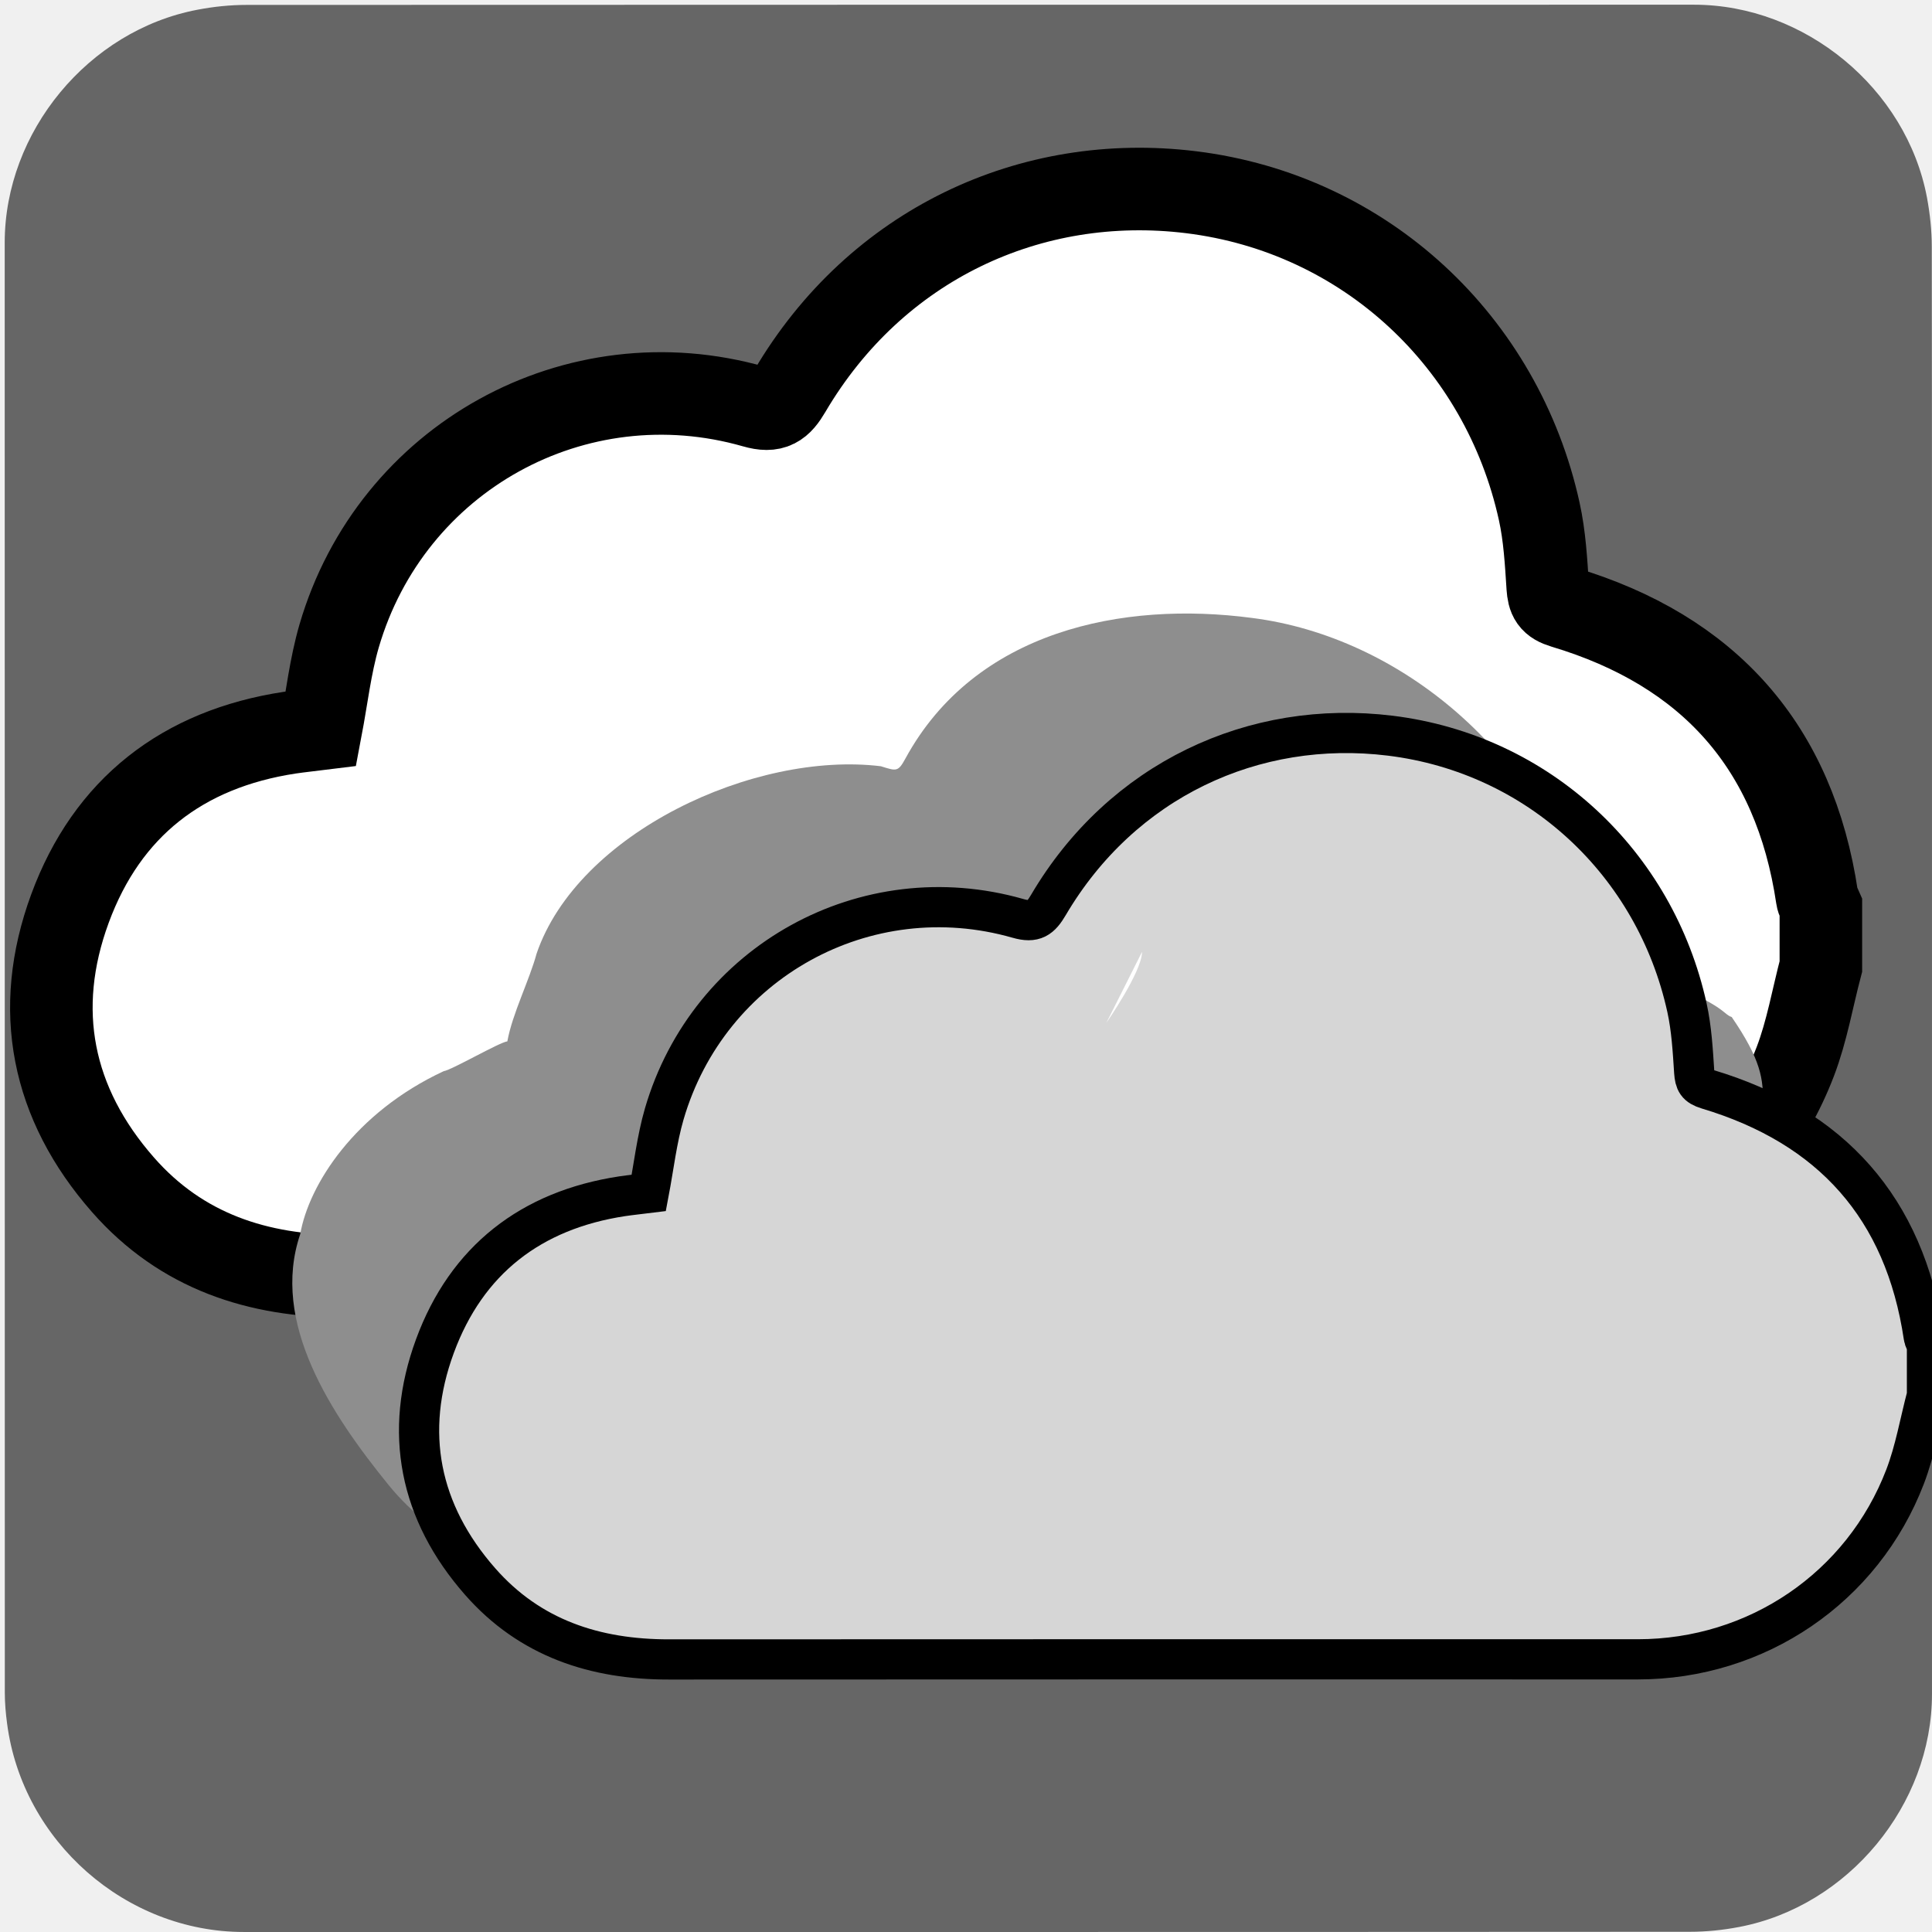
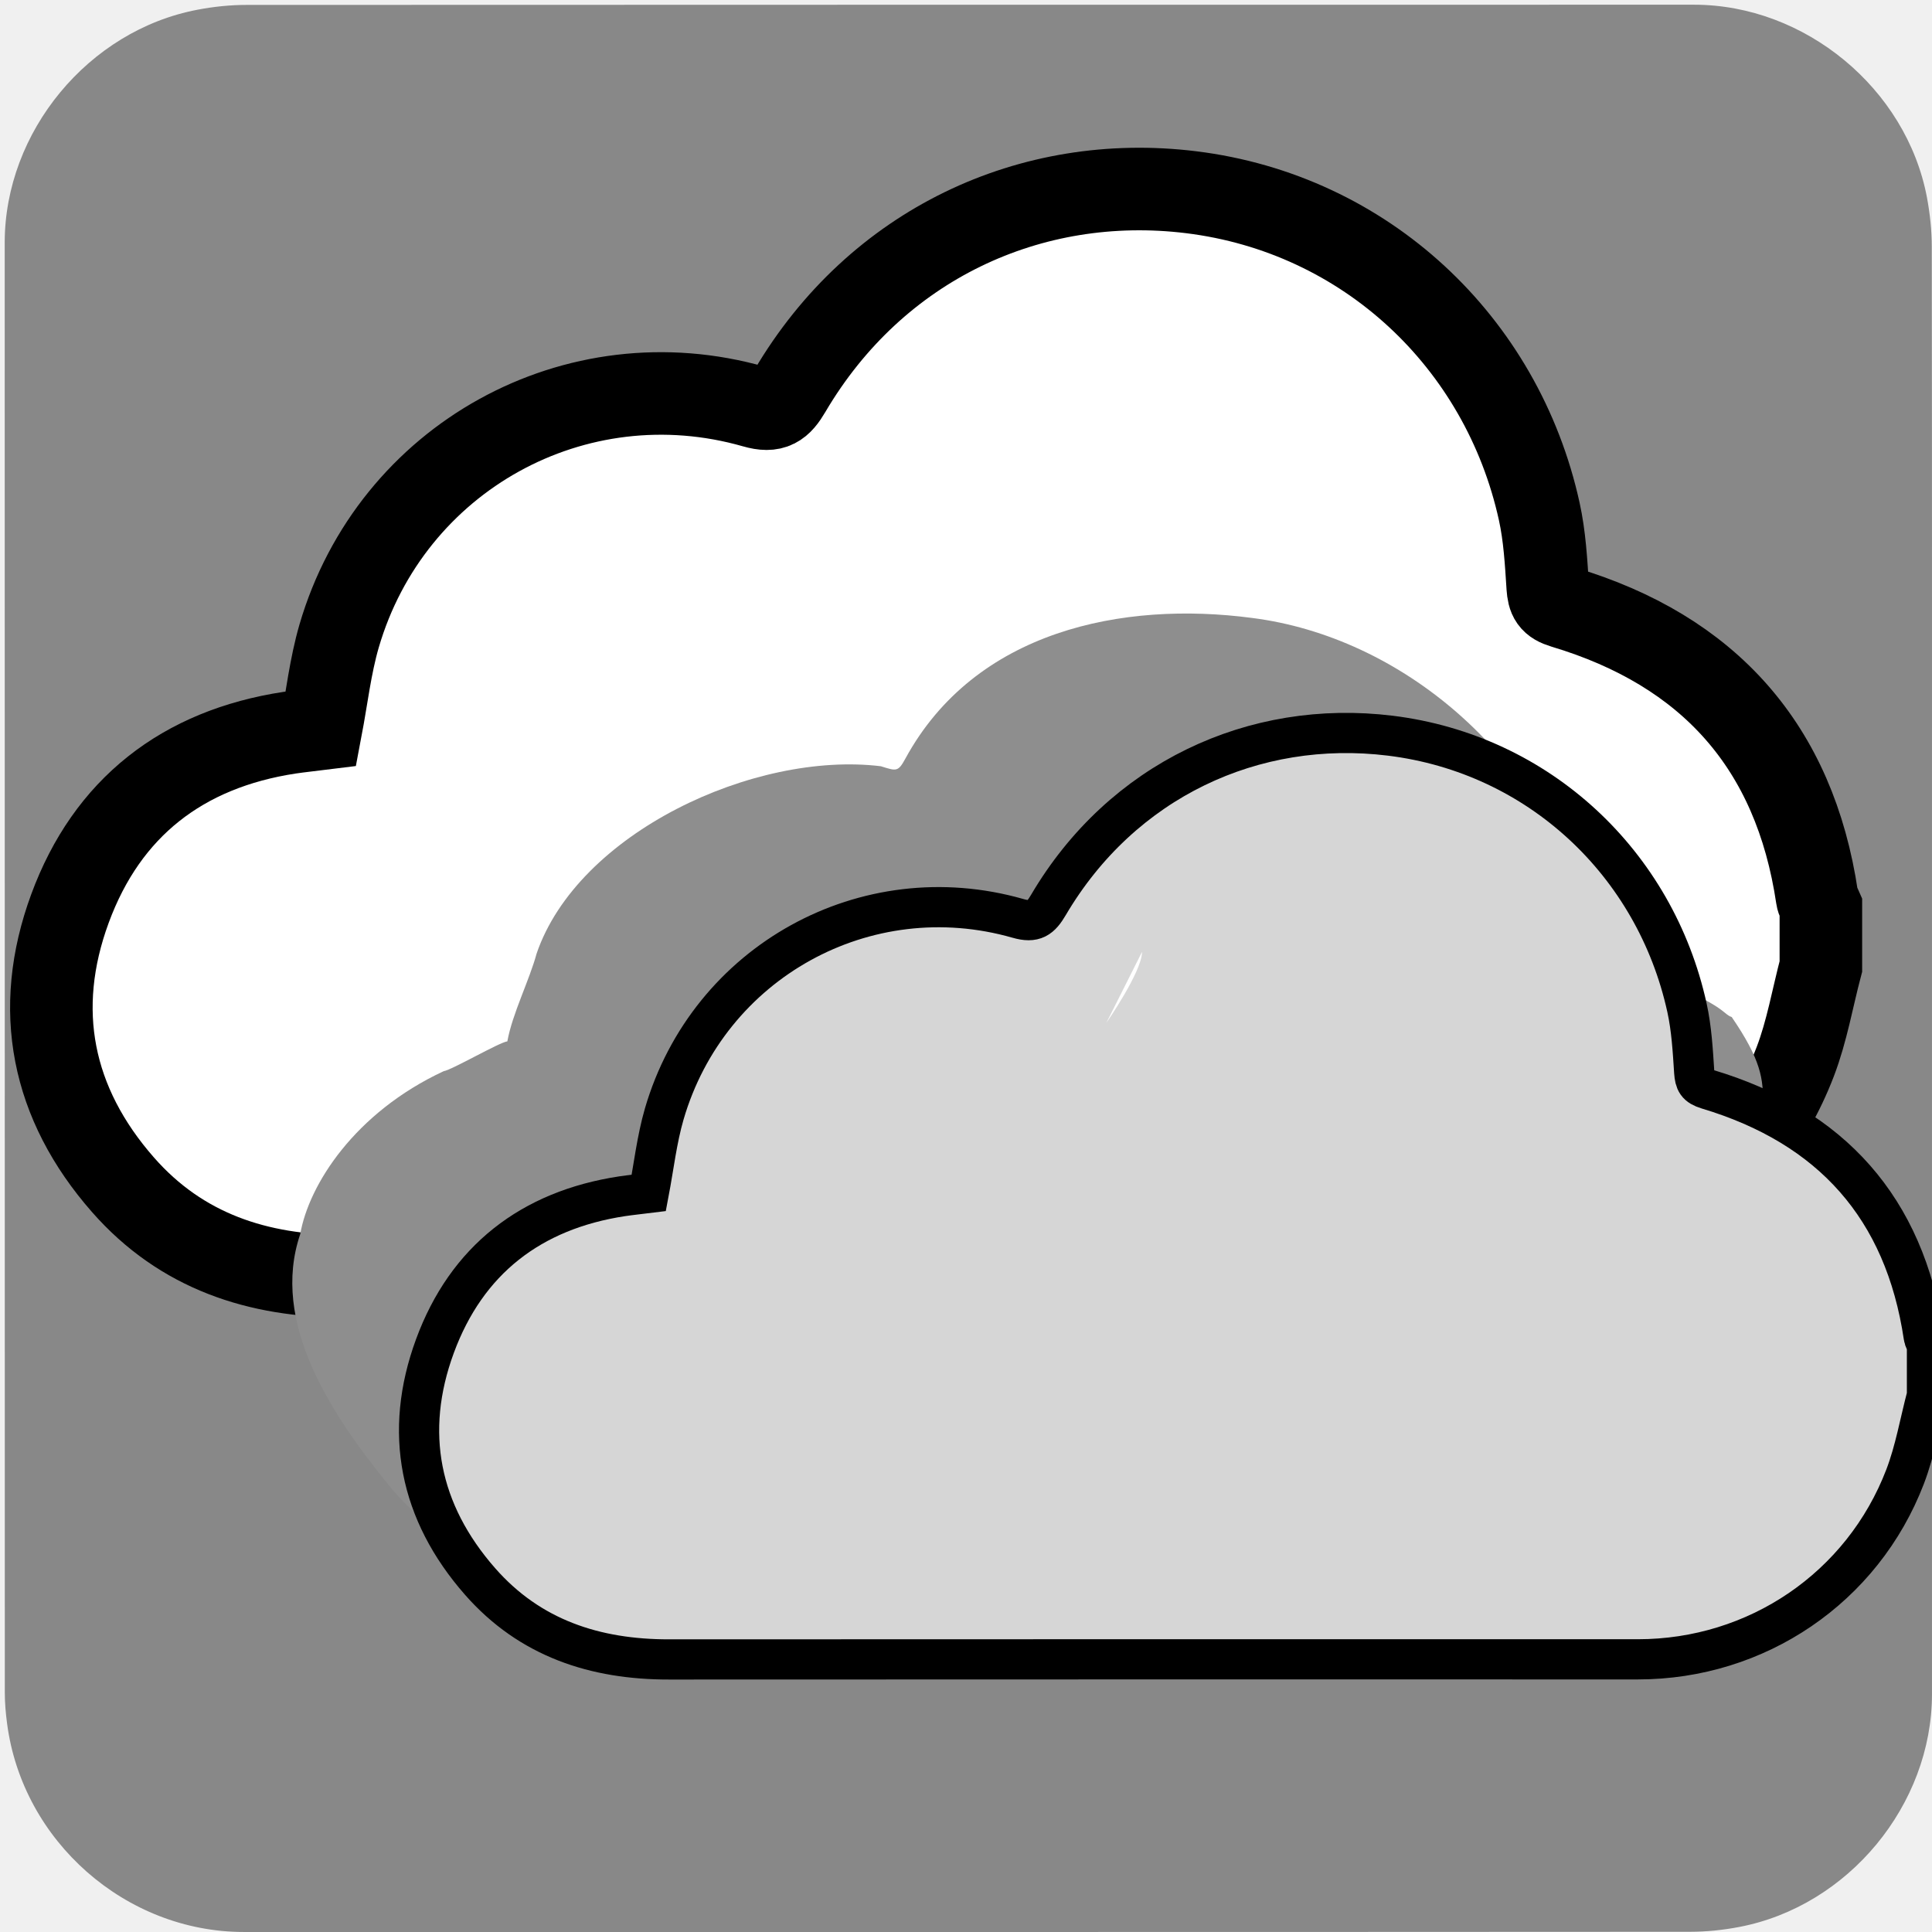
<svg xmlns="http://www.w3.org/2000/svg" viewBox="0 0 769 769" overflow="hidden" preserveAspectRatio="xMidYMid meet" id="eaf-13182-0">
  <defs>
    <clipPath id="eaf-13182-1">
      <rect x="0" y="0" width="769" height="769" />
    </clipPath>
  </defs>
  <g clip-path="url('#eaf-13182-1')" style="isolation: isolate;">
    <g>
      <g transform="matrix(4 0 0 4 -807.7665 -2318.526)">
-         <path fill="#666666" d="m394.19 676.01c0 24.06 0 48.13 0 72.19c0 11.03 -8.32 21.11 -19.18 23.18c-1.61 0.31 -3.27 0.48 -4.9 0.48c-47.97 0.03 -95.93 0.02 -143.9 0.02c-11.76 0 -22.02 -9.02 -23.56 -20.72c-0.14 -1.03 -0.23 -2.08 -0.23 -3.12c-0.01 -48.09 -0.01 -96.18 -0.01 -144.26c0 -11.03 8.32 -21.12 19.18 -23.18c1.61 -0.31 3.27 -0.48 4.9 -0.48c48.01 -0.02 96.02 -0.02 144.02 -0.02c11.03 0 21.13 8.33 23.18 19.18c0.3 1.61 0.48 3.27 0.48 4.9c0.03 23.94 0.02 47.89 0.02 71.83z" />
+         <path fill="#888888" d="m394.19 676.01c0 24.06 0 48.13 0 72.19c0 11.03 -8.32 21.11 -19.18 23.18c-1.61 0.31 -3.27 0.48 -4.9 0.48c-47.97 0.03 -95.93 0.02 -143.9 0.02c-11.76 0 -22.02 -9.02 -23.56 -20.72c-0.14 -1.03 -0.23 -2.08 -0.23 -3.12c-0.01 -48.09 -0.01 -96.18 -0.01 -144.26c0 -11.03 8.32 -21.12 19.18 -23.18c1.61 -0.31 3.27 -0.48 4.9 -0.48c48.01 -0.02 96.02 -0.02 144.02 -0.02c11.03 0 21.13 8.33 23.18 19.18c0.3 1.61 0.48 3.27 0.48 4.9c0.03 23.94 0.02 47.89 0.02 71.83z" />
      </g>
      <g transform="matrix(4 0 0 4 -947.7257 -2445.607)">
        <path fill="#fff" stroke="#000000" stroke-width="7" d="m390.5 707.96c-0.71 2.69 -1.18 5.48 -2.17 8.07c-4.24 11.07 -14.77 18.19 -26.6 18.19c-32.13 0 -64.27 -0.01 -96.4 0.01c-7.36 0.01 -13.85 -2.11 -18.8 -7.75c-6.05 -6.89 -7.65 -14.87 -4.5 -23.43c3.15 -8.56 9.55 -13.53 18.63 -14.91c0.88 -0.13 1.77 -0.22 2.65 -0.33c0.5 -2.63 0.8 -5.31 1.54 -7.86c4.42 -15.15 20.06 -23.79 35.2 -19.46c1.63 0.47 2.25 -0.01 3.03 -1.34c7.31 -12.41 20.43 -18.51 34.02 -16.84c14.77 1.82 26.36 12.69 29.52 27.07c0.46 2.09 0.58 4.26 0.72 6.41c0.07 0.96 0.26 1.38 1.32 1.7c12.32 3.69 19.62 11.81 21.52 24.63c0.04 0.28 0.21 0.54 0.32 0.8c0 1.68 0 3.36 0 5.04z" transform="matrix(1.1735 0 0 1.1735 -40.1284 -123.2216)" />
        <animateTransform attributeName="transform" type="translate" from="0 0" to="0 0" calcMode="discrete" dur="9000ms" repeatCount="indefinite" />
        <animateMotion keyTimes="0;0.002;0.269;0.424;0.72;1" calcMode="spline" keySplines="0 0 1 1;0.42 0 0.58 1;0.42 0 0.58 1;0.42 0 0.58 1;0.42 0 0.58 1" dur="9000ms" repeatCount="indefinite" attributeName="transform" keyPoints="0;0;0.341;0.603;0.837;1" path="m279.793 649.252l22.457 -68.532l-18.866 52.282l8.254 48.79l-11.845 -32.541" additive="sum" />
        <animateTransform attributeName="transform" type="scale" from="4 4" to="4 4" calcMode="discrete" dur="9000ms" repeatCount="indefinite" additive="sum" />
        <animateTransform attributeName="transform" type="translate" from="-306.88 -773.715" to="-306.88 -773.715" calcMode="discrete" dur="9000ms" repeatCount="indefinite" additive="sum" />
        <animate keyTimes="0;0.406;0.528;0.593;1" calcMode="spline" keySplines="0 0 1 1;0.42 0 0.58 1;0.42 0 0.58 1;0 0 1 1" dur="9000ms" repeatCount="indefinite" attributeName="opacity" values="1;1;0.36;1;1" />
      </g>
      <g transform="matrix(4 0 0 4 -819.6229 -2295.244)">
        <g>
          <path fill="#8e8e8e" d="m386.586 710.389c-0.674 2.757 -0.162 5.528 -1.101 8.183c-4.023 11.348 -15.213 15.648 -26.437 15.648c-30.486 0 -60.981 -0.01 -91.466 0.01c-6.983 0.01 -13.141 -2.163 -17.838 -7.945c-5.74 -7.063 -11.788 -16.197 -8.799 -24.972c0.853 -4.918 5.429 -12.094 14.27 -16.212c0.835 -0.133 5.507 -2.859 6.342 -2.972c0.474 -2.696 2.205 -6.112 2.907 -8.726c4.098 -12.003 21.657 -20.179 34.258 -18.648c1.547 0.482 1.708 0.588 2.448 -0.775c6.936 -12.722 21.615 -15.691 34.509 -13.979c14.657 1.866 28.874 13.442 33.346 30.211c0.436 2.143 0.469 3.407 4.728 4.787c9.287 3.501 8.631 4.384 9.636 4.712c5.742 8.384 1.394 7.995 3.197 21.137c0.038 0.287 -0.017 1.953 0 3.078c0 1.722 0 4.74 0 6.463z" transform="translate(-6.1636 -4.6964)">
            <animateTransform attributeName="transform" type="translate" from="0 0" to="0 0" calcMode="discrete" dur="9000ms" repeatCount="indefinite" />
            <animateMotion keyTimes="0;0.463;0.681;1" calcMode="spline" keySplines="0.42 0 0.58 1;0.42 0 0.58 1;0 0 1 1" dur="9000ms" repeatCount="indefinite" attributeName="transform" keyPoints="0;0.295;0.746;1" path="m307.213 682.198l19.722 -9.057l-32.885 -4.202l13.163 13.259" additive="sum" />
            <animateTransform attributeName="transform" type="translate" from="-313.377 -686.895" to="-313.377 -686.895" calcMode="discrete" dur="9000ms" repeatCount="indefinite" additive="sum" />
          </path>
          <path fill="#d6d6d6" stroke="#000000" stroke-width="4" d="m390.5 707.96c-0.71 2.69 -1.18 5.48 -2.17 8.07c-4.24 11.07 -14.77 18.19 -26.6 18.19c-32.13 0 -64.27 -0.01 -96.4 0.01c-7.36 0.01 -13.85 -2.11 -18.8 -7.75c-6.05 -6.89 -7.65 -14.87 -4.5 -23.43c3.15 -8.56 9.55 -13.53 18.63 -14.91c0.88 -0.13 1.77 -0.22 2.65 -0.33c0.5 -2.63 0.8 -5.31 1.54 -7.86c4.42 -15.15 20.06 -23.79 35.2 -19.46c1.63 0.47 2.25 -0.01 3.03 -1.34c7.31 -12.41 20.43 -18.51 34.02 -16.84c14.77 1.82 26.36 12.69 29.52 27.07c0.46 2.09 0.58 4.26 0.72 6.41c0.07 0.96 0.26 1.38 1.32 1.7c12.32 3.69 19.62 11.81 21.52 24.63c0.04 0.28 0.21 0.54 0.32 0.8c0 1.68 0 3.36 0 5.04z" transform="translate(6.1541 4.7083)">
            <animateTransform attributeName="transform" type="translate" from="0 0" to="0 0" calcMode="discrete" dur="9000ms" repeatCount="indefinite" />
            <animateMotion keyTimes="0;0.444;0.563;1" calcMode="spline" keySplines="0.42 0 0.58 1;0.42 0 0.58 1;0.42 0 0.58 1" dur="9000ms" repeatCount="indefinite" attributeName="transform" keyPoints="0;0.431;0.514;1" path="m321.63 692.843l-29.951 7.993l-4.721 -3.737l34.672 -4.256" additive="sum" />
            <animateTransform attributeName="transform" type="translate" from="-315.476 -688.135" to="-315.476 -688.135" calcMode="discrete" dur="9000ms" repeatCount="indefinite" additive="sum" />
          </path>
        </g>
      </g>
      <path fill="#fff" d="m-14.223 0c0 0 14.223 -20.468 14.223 -28.302bc0 -7.887 31.626 -26.944 31.626 -26.944c0 0 18.588 -9.676 38.344 -9.676q19.757 0 41.95 9.676l39.511 39.066q9.302 43.245 -39.511 16.234q-11.03 -26.167 -42.886 -16.234l-69.034 35.807l0 0" transform="translate(454.5669 407.1757)">
        <animateTransform attributeName="transform" type="translate" from="0 0" to="0 0" calcMode="discrete" dur="9000ms" repeatCount="indefinite" />
        <animateMotion keyTimes="0;0.444;0.563;1" calcMode="spline" keySplines="0.42 0 0.58 1;0.42 0 0.58 1;0.42 0 0.58 1" dur="9000ms" repeatCount="indefinite" attributeName="transform" keyPoints="0;0.442;0.513;1" path="m523.837 384.474l-122.921 29.972l-15.558 -12.947l138.479 -17.025" additive="sum" />
        <animateTransform attributeName="transform" type="translate" from="-69.27 22.701" to="-69.27 22.701" calcMode="discrete" dur="9000ms" repeatCount="indefinite" additive="sum" />
      </path>
      <path fill="#f2b026" fill-opacity="0" stroke="#000000" stroke-opacity="0" stroke-width="10" d="m0 0l-61.24 0l-66.329 174.706l49.182 0l-70.306 274.226q138.915 -293.754 138.915 -293.754q0 0 -51.462 -30.089q26.215 -62.83 61.24 -125.088z" transform="matrix(1.738 0 0 0.8742 655.6499 325.7342)">
        <animate keyTimes="0;0.489;0.507;0.517;0.522;0.531;1" calcMode="linear" dur="9000ms" repeatCount="indefinite" attributeName="fill-opacity" values="0;0;1;0.32;1;0;0" />
        <animate keyTimes="0;0.489;0.507;0.517;0.522;0.531;1" calcMode="linear" dur="9000ms" repeatCount="indefinite" attributeName="stroke-opacity" values="0;0;1;0.32;1;0;0" />
        <animateTransform attributeName="transform" type="translate" from="0 0" to="0 0" calcMode="discrete" dur="9000ms" repeatCount="indefinite" />
        <animateMotion keyTimes="0;0.483;0.517;0.535;0.554;1" calcMode="linear" dur="9000ms" repeatCount="indefinite" attributeName="transform" keyPoints="0;0;0.496;0.527;1;1" path="m526.434 521.956l0 0l-59.536 31.111l1.489 -3.974l58.048 -27.137" additive="sum" />
        <animateTransform attributeName="transform" type="scale" from="1.738 0.874" to="1.738 0.874" calcMode="discrete" dur="9000ms" repeatCount="indefinite" additive="sum" />
        <animateTransform attributeName="transform" type="translate" from="74.346 -224.466" to="74.346 -224.466" calcMode="discrete" dur="9000ms" repeatCount="indefinite" additive="sum" />
      </path>
    </g>
  </g>
</svg>
